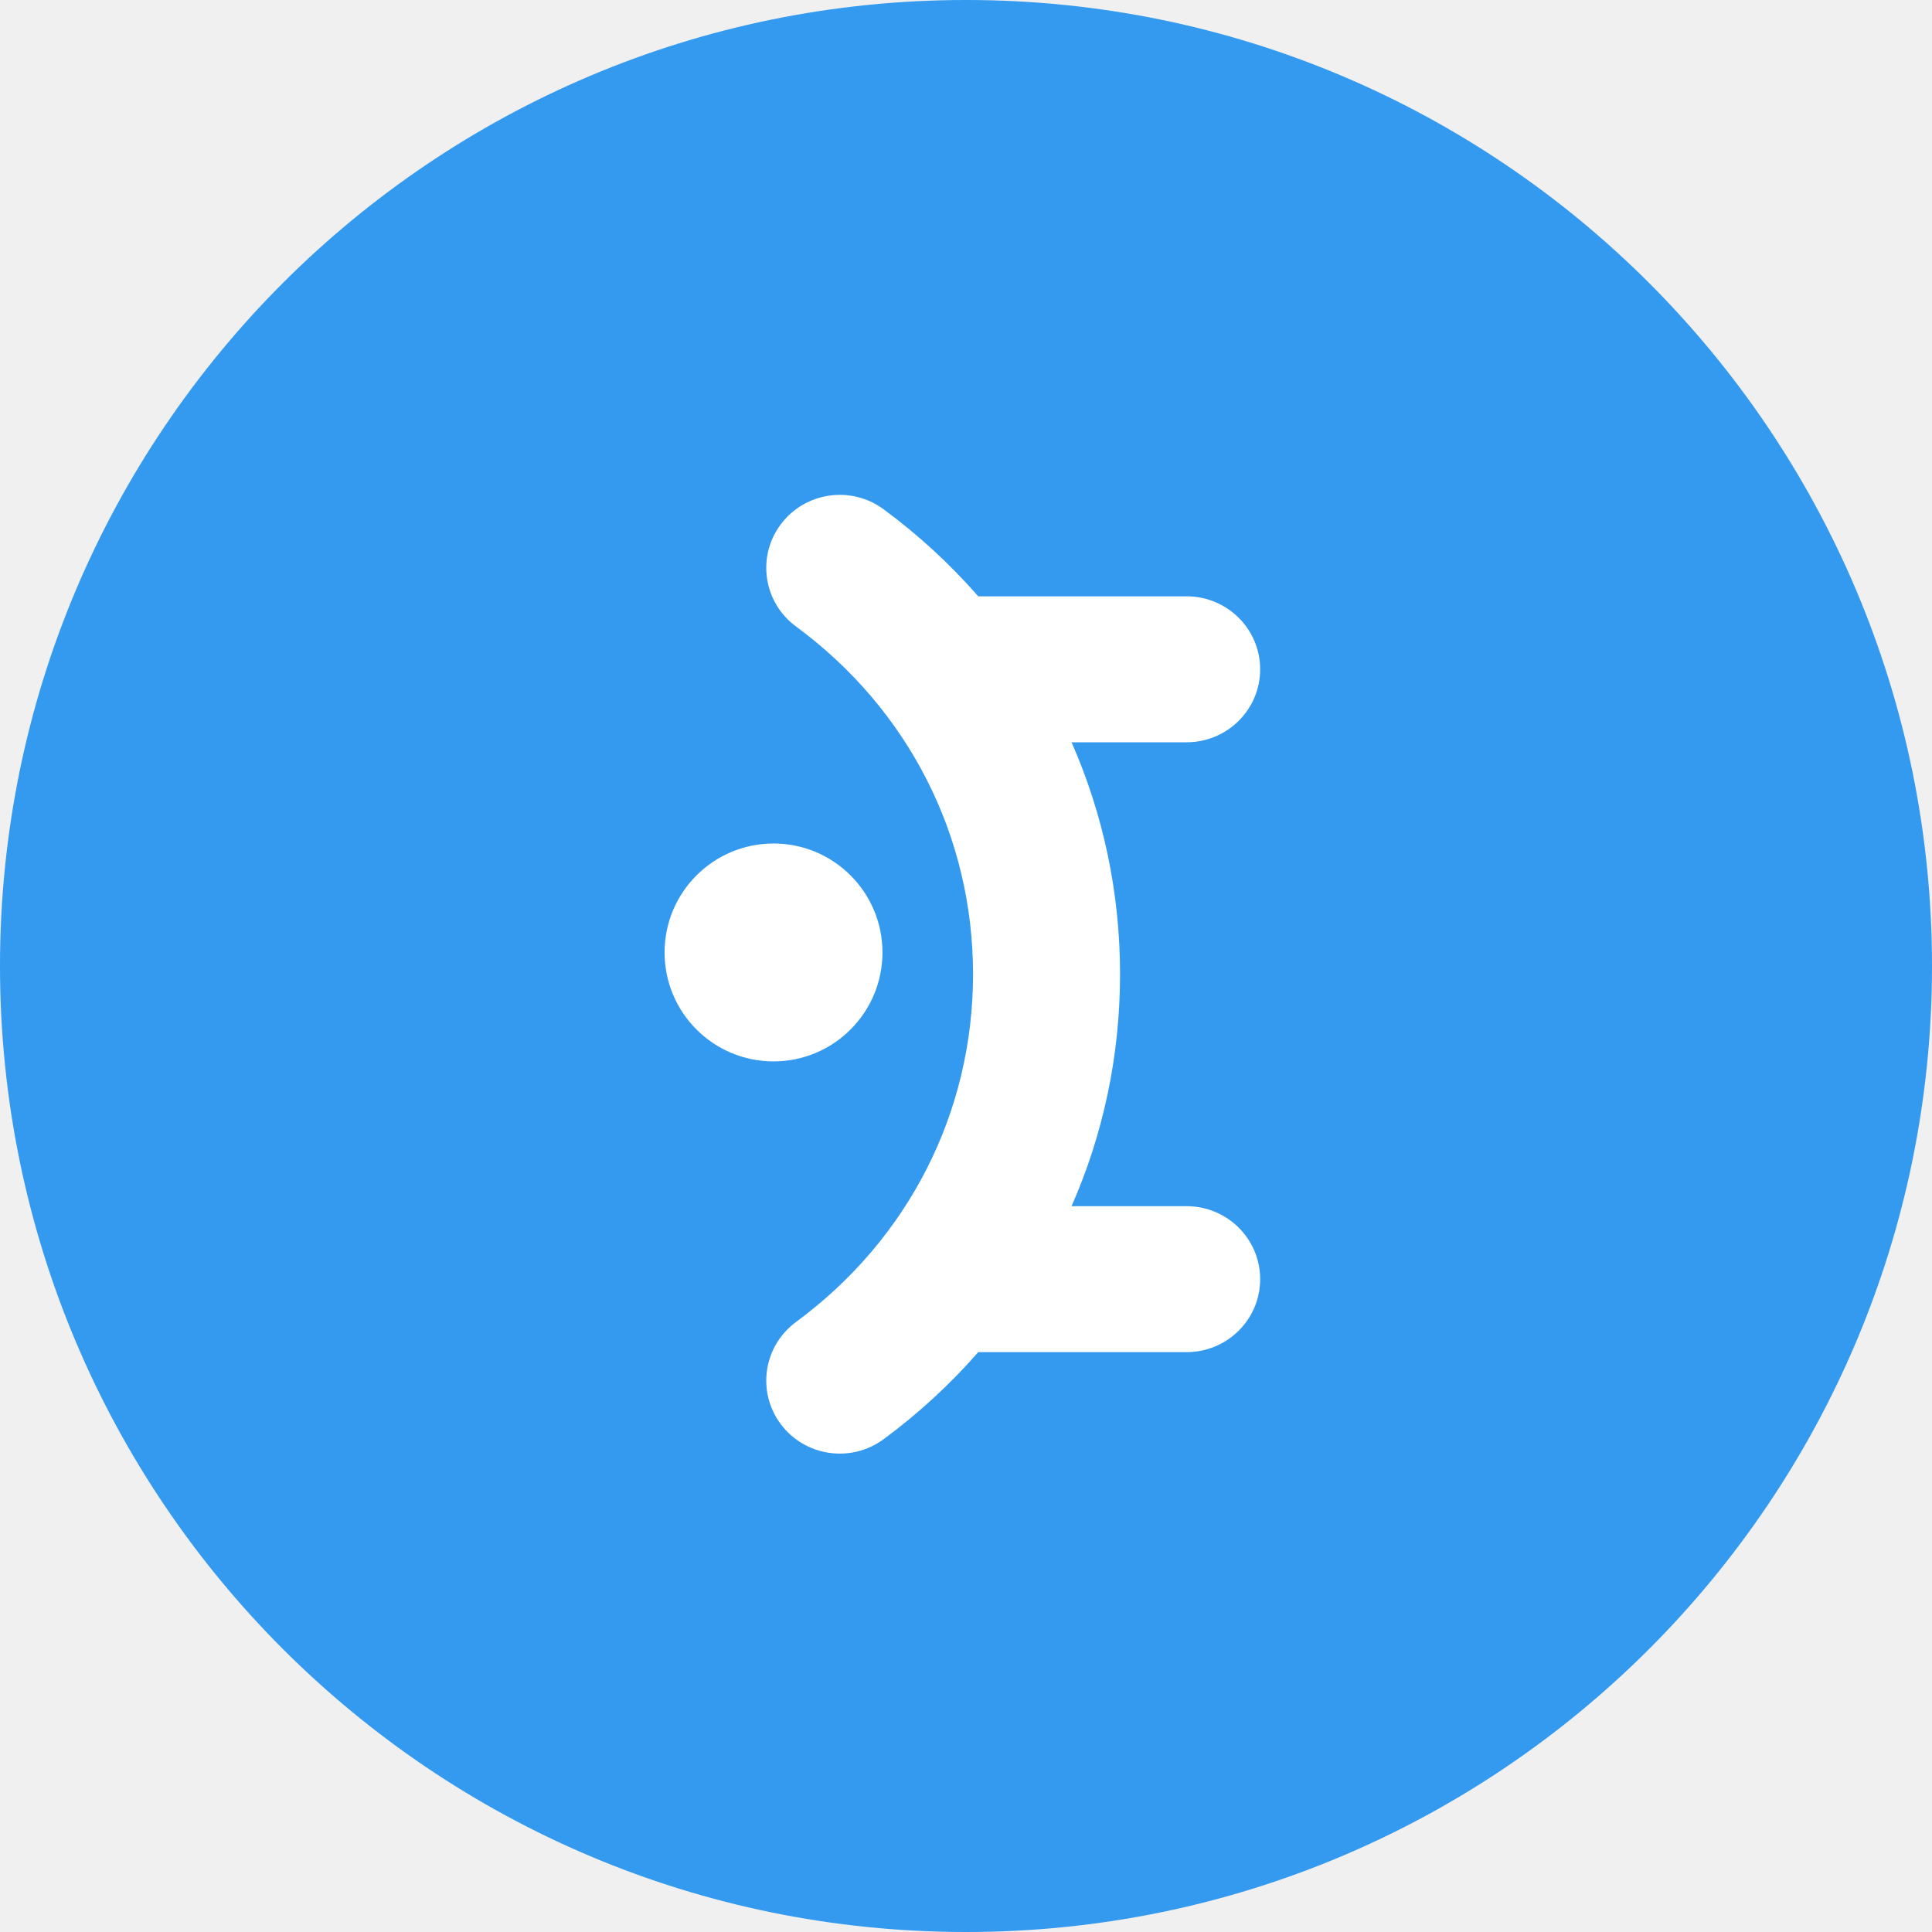
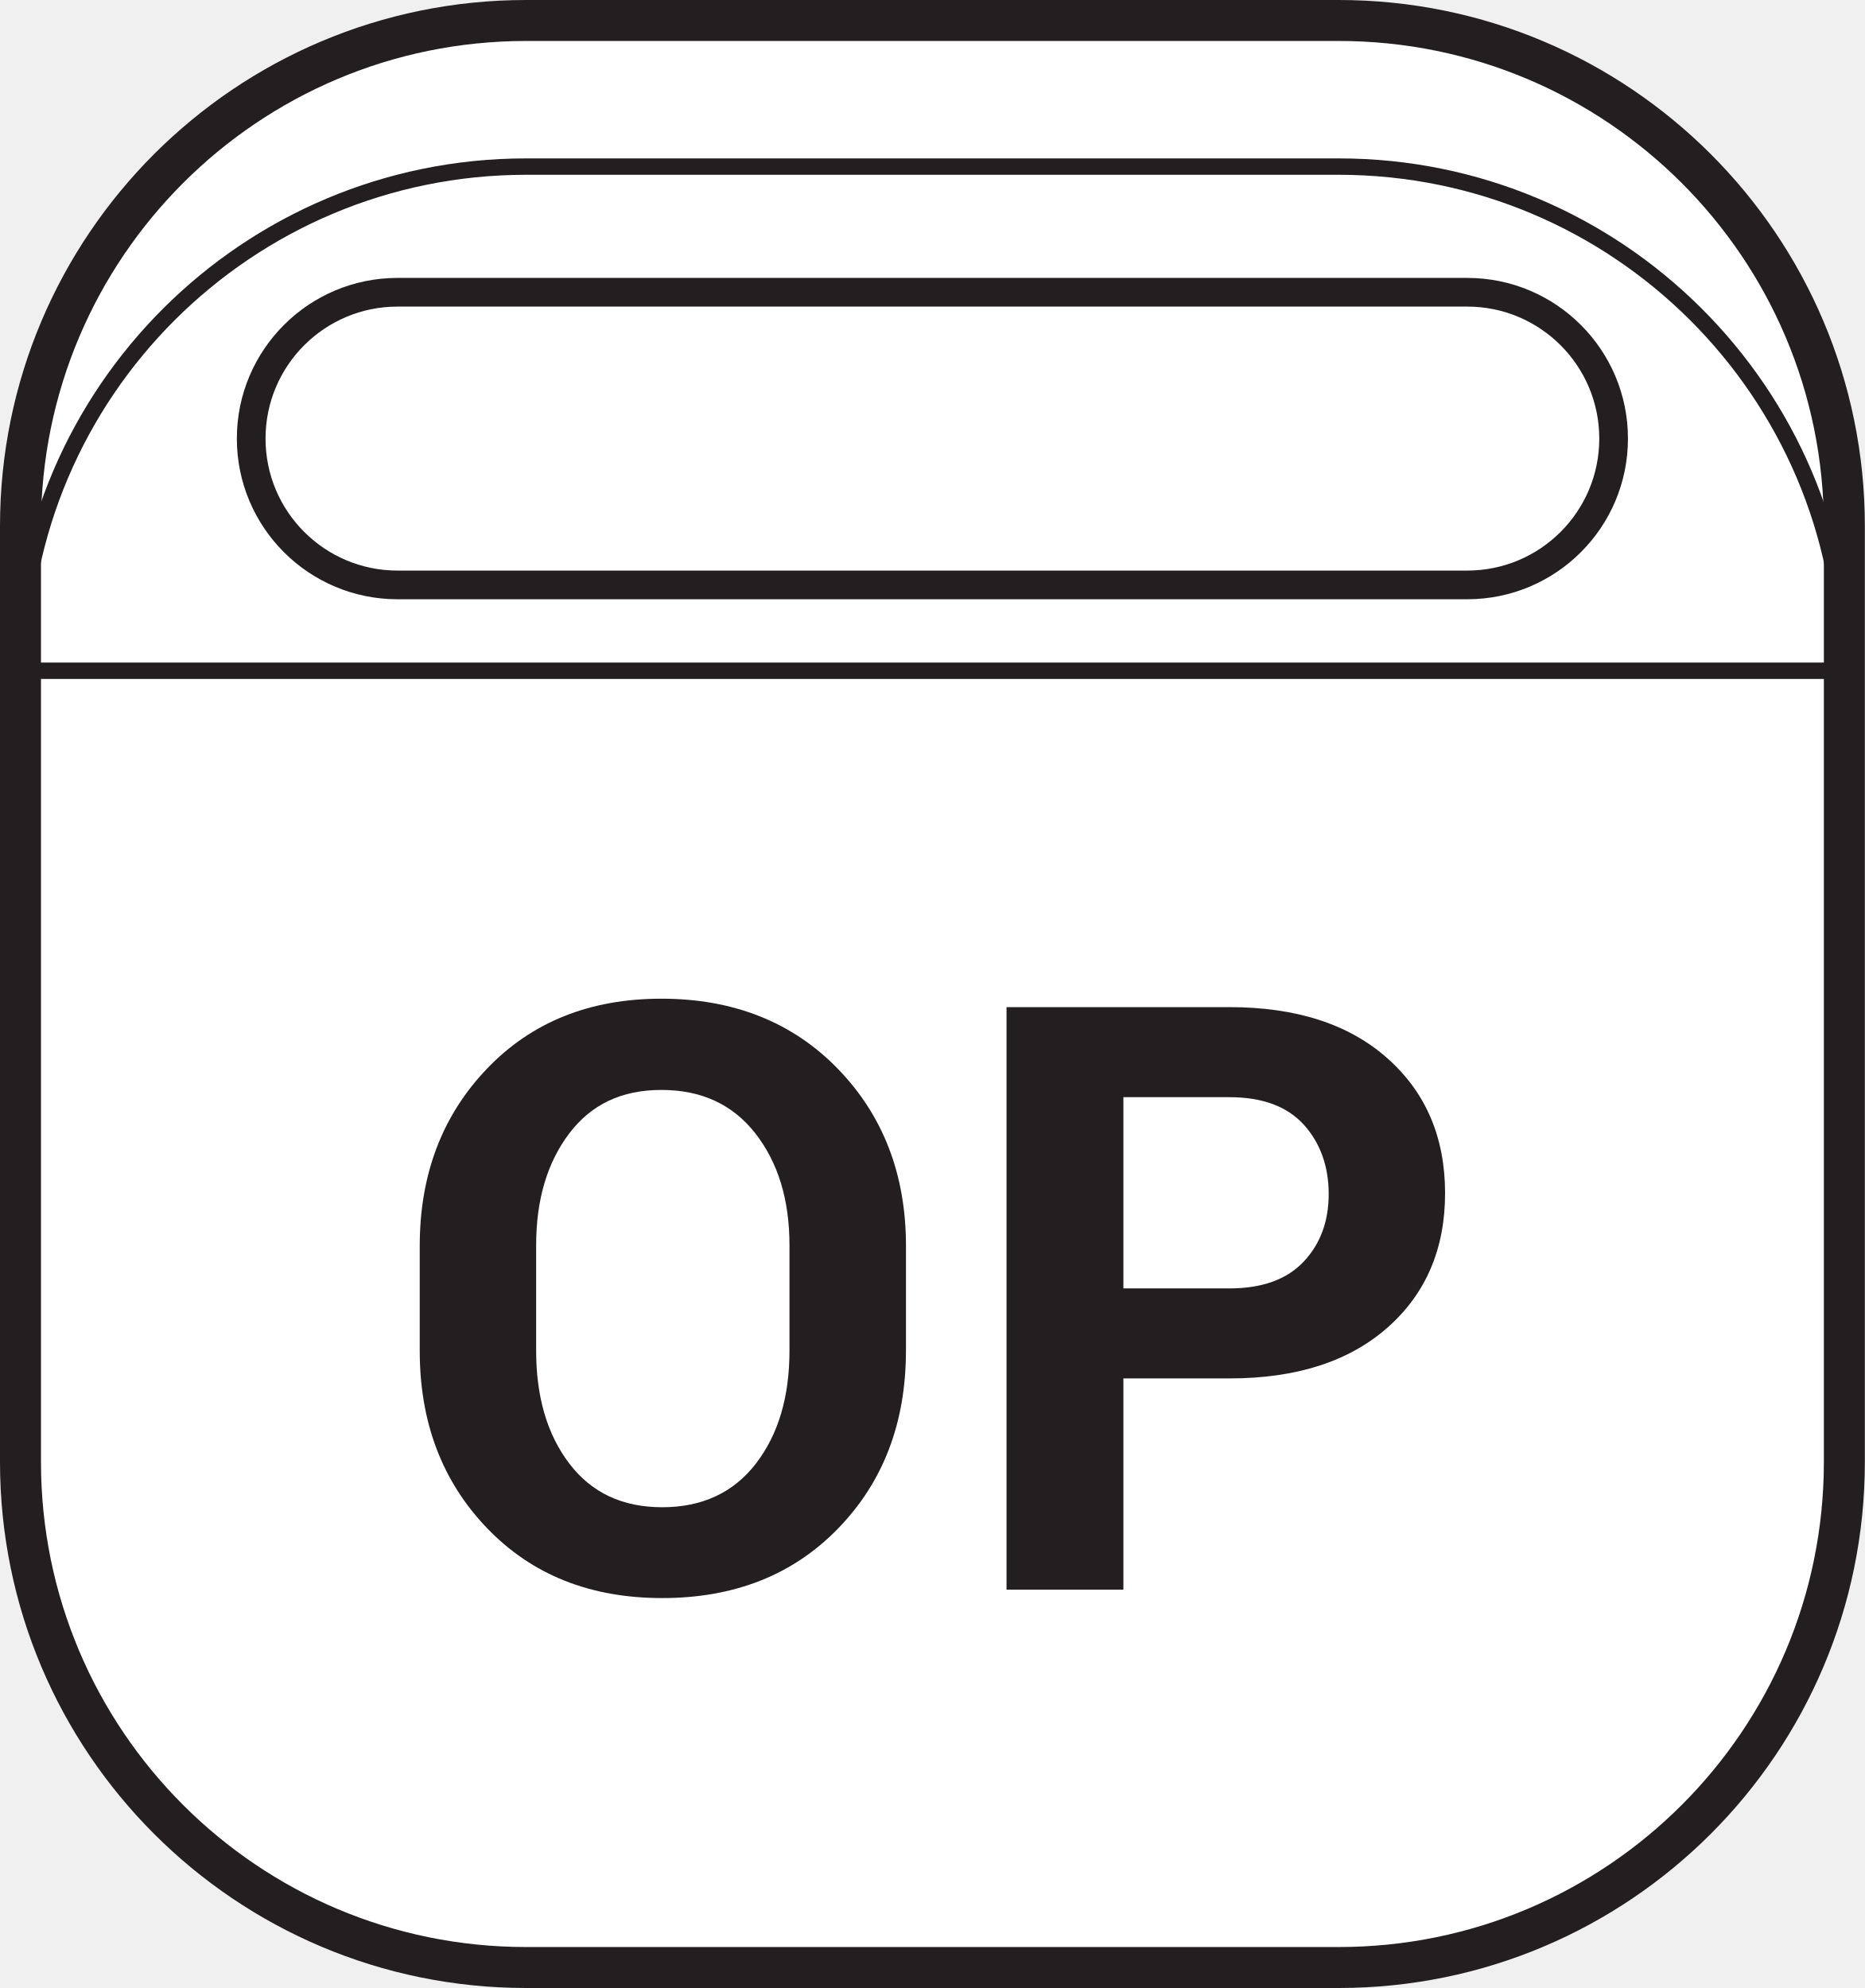
- <svg xmlns="http://www.w3.org/2000/svg" viewBox="0 0 500 500">
-   <g fill="none" fill-rule="evenodd">
-     <rect width="500" height="500" fill="#339AF0" rx="250" />
-     <g fill="#FFF">
-       <path fill-rule="nonzero" d="M202.055 135.706c-6.26 8.373-4.494 20.208 3.944 26.42 29.122 21.45 45.824 54.253 45.824 90.005 0 35.752-16.702 68.559-45.824 90.005-8.436 6.215-10.206 18.043-3.944 26.42 6.26 8.378 18.173 10.13 26.611 3.916a153.835 153.835 0 0024.509-22.54h53.93c10.506 0 19.023-8.455 19.023-18.885 0-10.43-8.517-18.886-19.023-18.886h-29.79c8.196-18.594 12.553-38.923 12.553-60.03s-4.357-41.436-12.552-60.03h29.79c10.505 0 19.022-8.455 19.022-18.885 0-10.43-8.517-18.886-19.023-18.886h-53.93a153.835 153.835 0 00-24.509-22.54c-8.438-6.215-20.351-4.46-26.61 3.916z" />
-       <path d="M171.992 246.492c0-15.572 12.624-28.195 28.196-28.195 15.572 0 28.195 12.623 28.195 28.195 0 15.572-12.623 28.196-28.195 28.196-15.572 0-28.196-12.624-28.196-28.196z" />
+ <svg xmlns="http://www.w3.org/2000/svg" viewBox="0 0 455.09 485.21">
+   <defs>
+     <style>.cls-1{fill:#231f20;}.cls-2{stroke-width:10px;}.cls-2,.cls-3{fill:#fff;}.cls-2,.cls-3,.cls-4{stroke:#231f20;stroke-miterlimit:10;}.cls-3{stroke-width:7px;}.cls-4{fill:none;stroke-width:4px;}</style>
+   </defs>
+   <g id="Layer_1">
+     <rect class="cls-2" x="5" y="5" width="445.09" height="475.21" rx="123.4" ry="123.4" />
+   </g>
+   <g id="Layer_2">
+     <path class="cls-4" d="M450.08,163.71c-.19-67.99-55.36-123.05-123.39-123.05H128.4C60.36,40.66,5.19,95.72,5,163.71H450.08Z" />
+     <rect class="cls-3" x="61.3" y="71.33" width="332.48" height="71.43" rx="35.72" ry="35.72" />
+     <g>
+       <path class="cls-1" d="M221.08,329.69c0,17.51-5.5,31.95-16.5,43.31-11,11.36-25.33,17.04-42.97,17.04s-31.84-5.7-42.77-17.09c-10.94-11.39-16.41-25.81-16.41-43.26v-25.59c0-17.38,5.45-31.79,16.36-43.21,10.9-11.43,25.11-17.14,42.63-17.14s32,5.71,43.07,17.14c11.07,11.43,16.6,25.83,16.6,43.21v25.59Zm-28.42-25.78c0-11.07-2.77-20.15-8.3-27.25-5.54-7.1-13.18-10.64-22.95-10.64s-17.14,3.55-22.51,10.64c-5.37,7.1-8.06,16.18-8.06,27.25v25.78c0,11.26,2.7,20.44,8.11,27.54,5.4,7.1,12.95,10.64,22.66,10.64s17.38-3.55,22.85-10.64c5.47-7.1,8.2-16.28,8.2-27.54v-25.78Z" />
+       <path class="cls-1" d="M274.15,336.43v51.56h-28.52V245.81h54.39c16.34,0,29.2,4.17,38.57,12.5,9.38,8.33,14.06,19.3,14.06,32.91s-4.69,24.54-14.06,32.81c-9.38,8.27-22.23,12.4-38.57,12.4h-25.88Zm0-21.97h25.88c7.94,0,13.96-2.16,18.07-6.49,4.1-4.33,6.15-9.85,6.15-16.55s-2.04-12.48-6.1-16.94c-4.07-4.46-10.11-6.69-18.12-6.69h-25.88v46.68Z" />
    </g>
  </g>
</svg>
